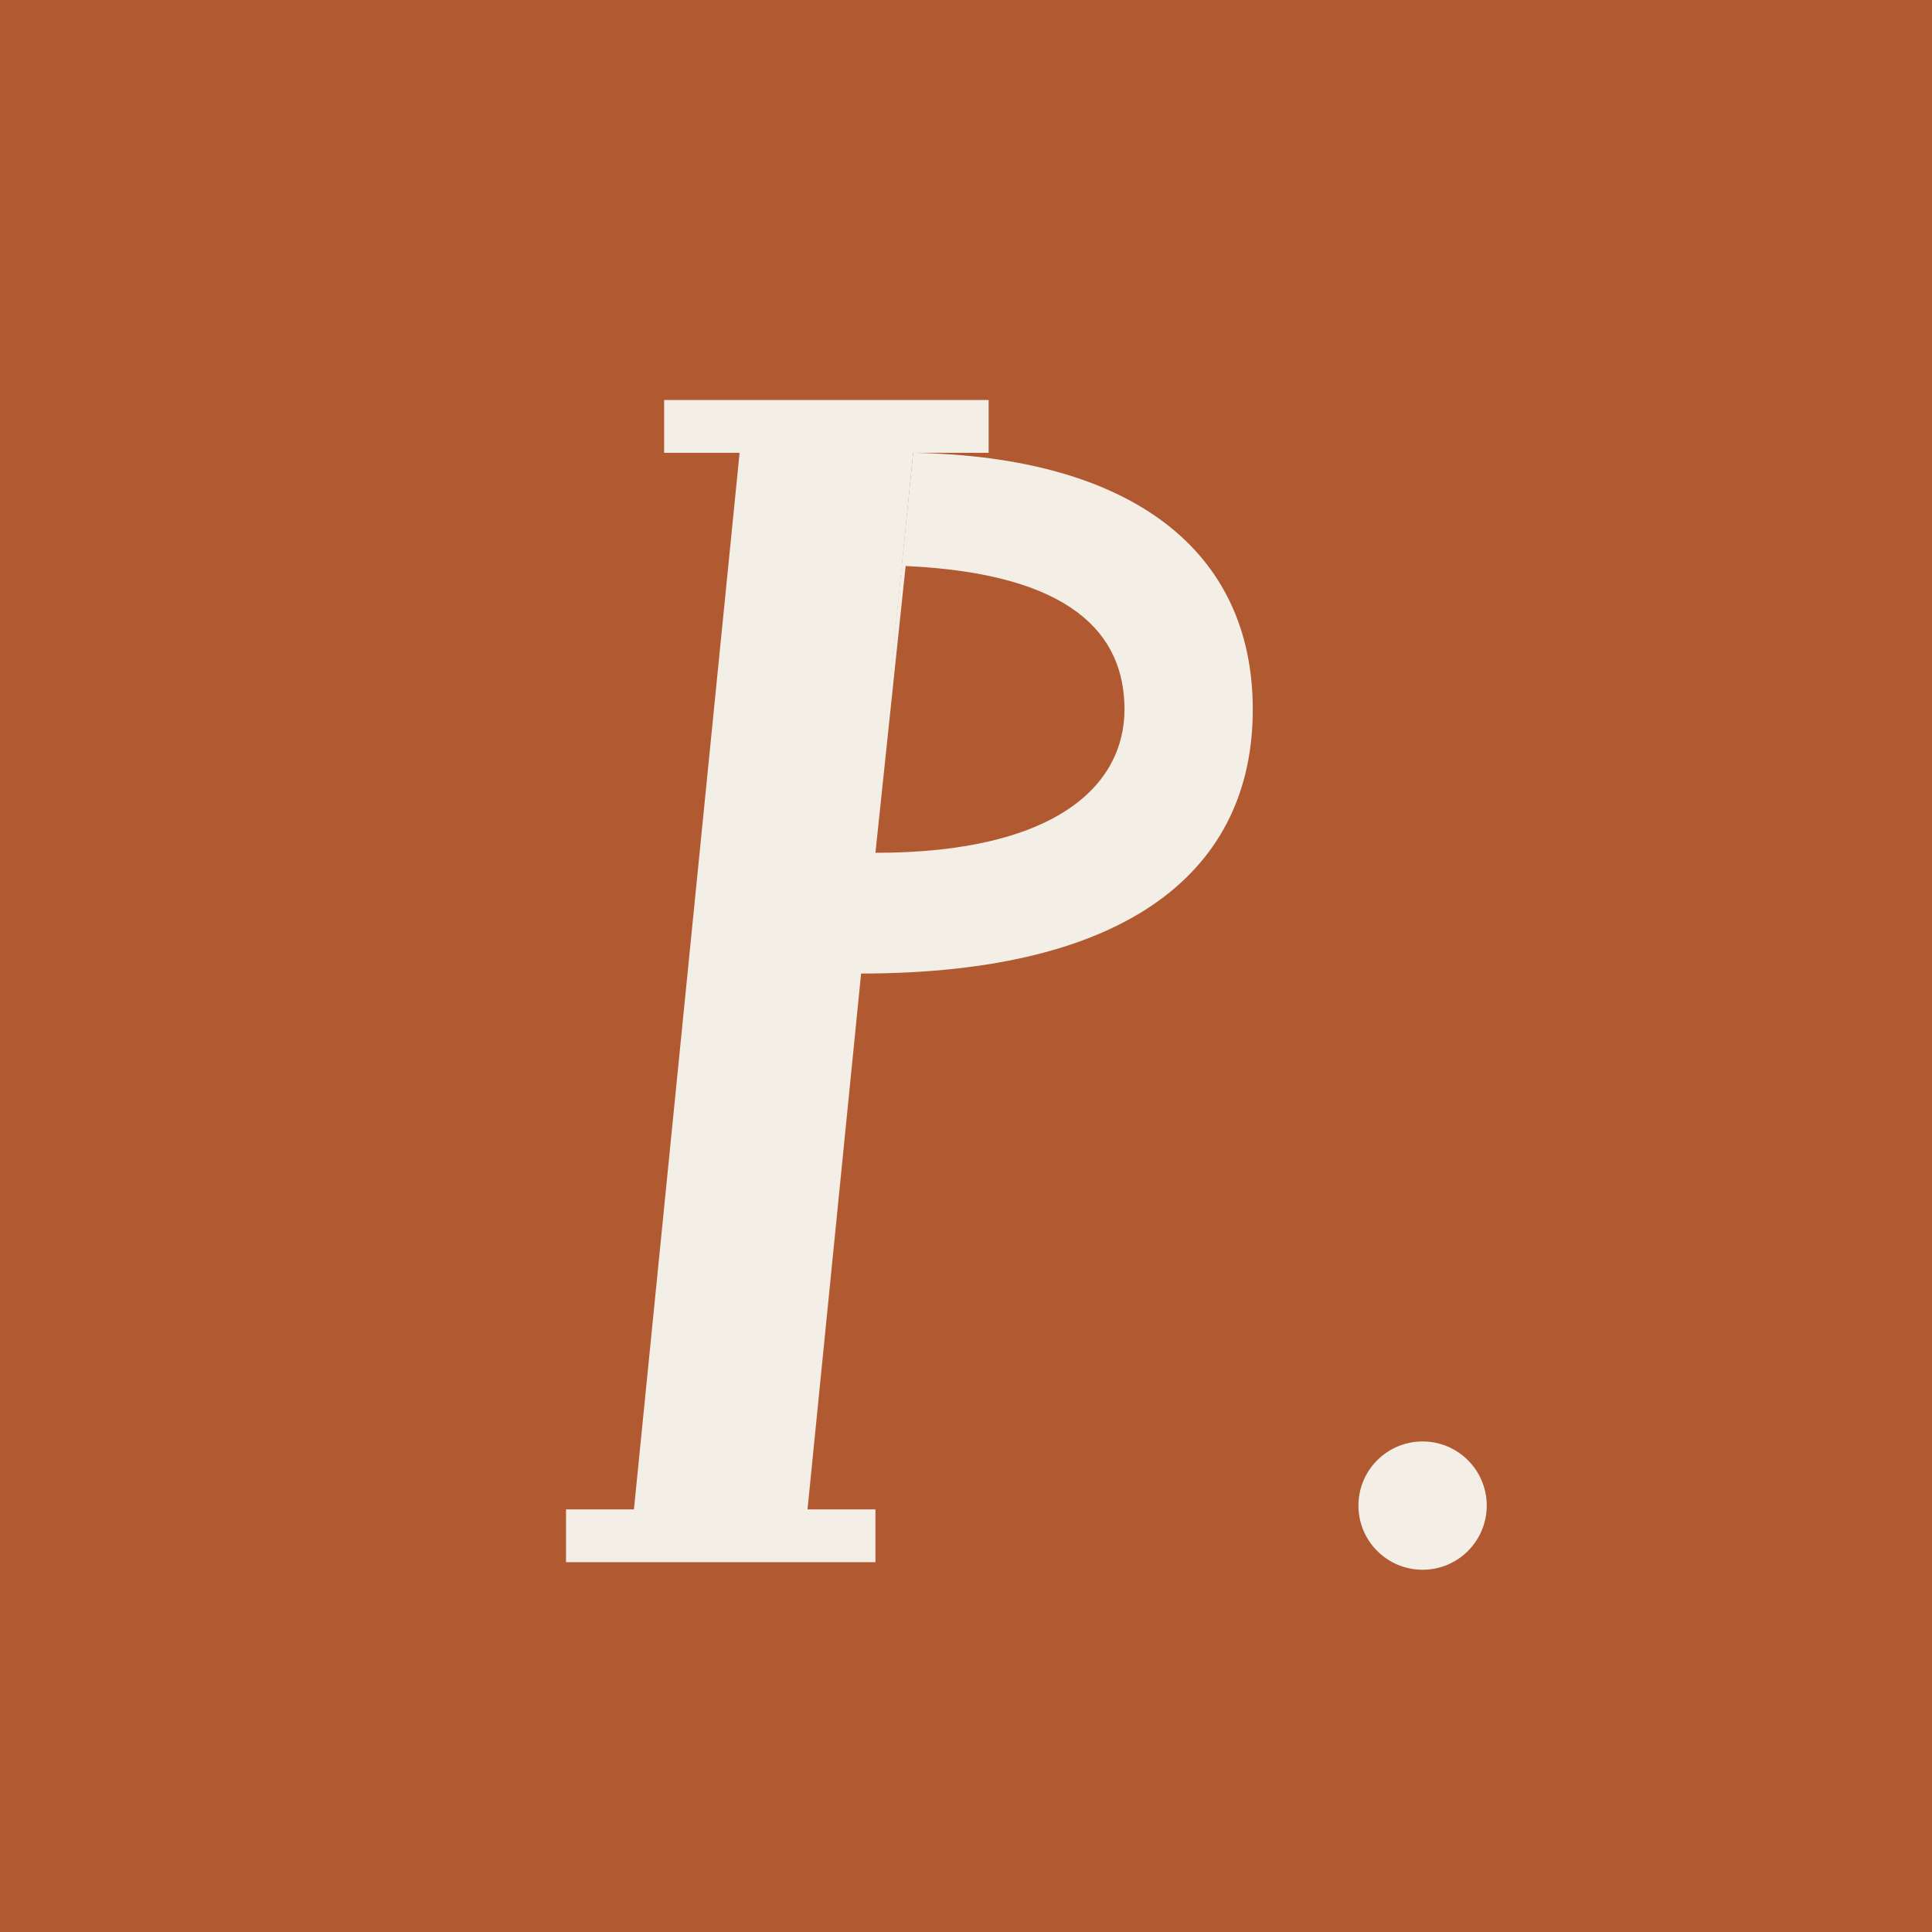
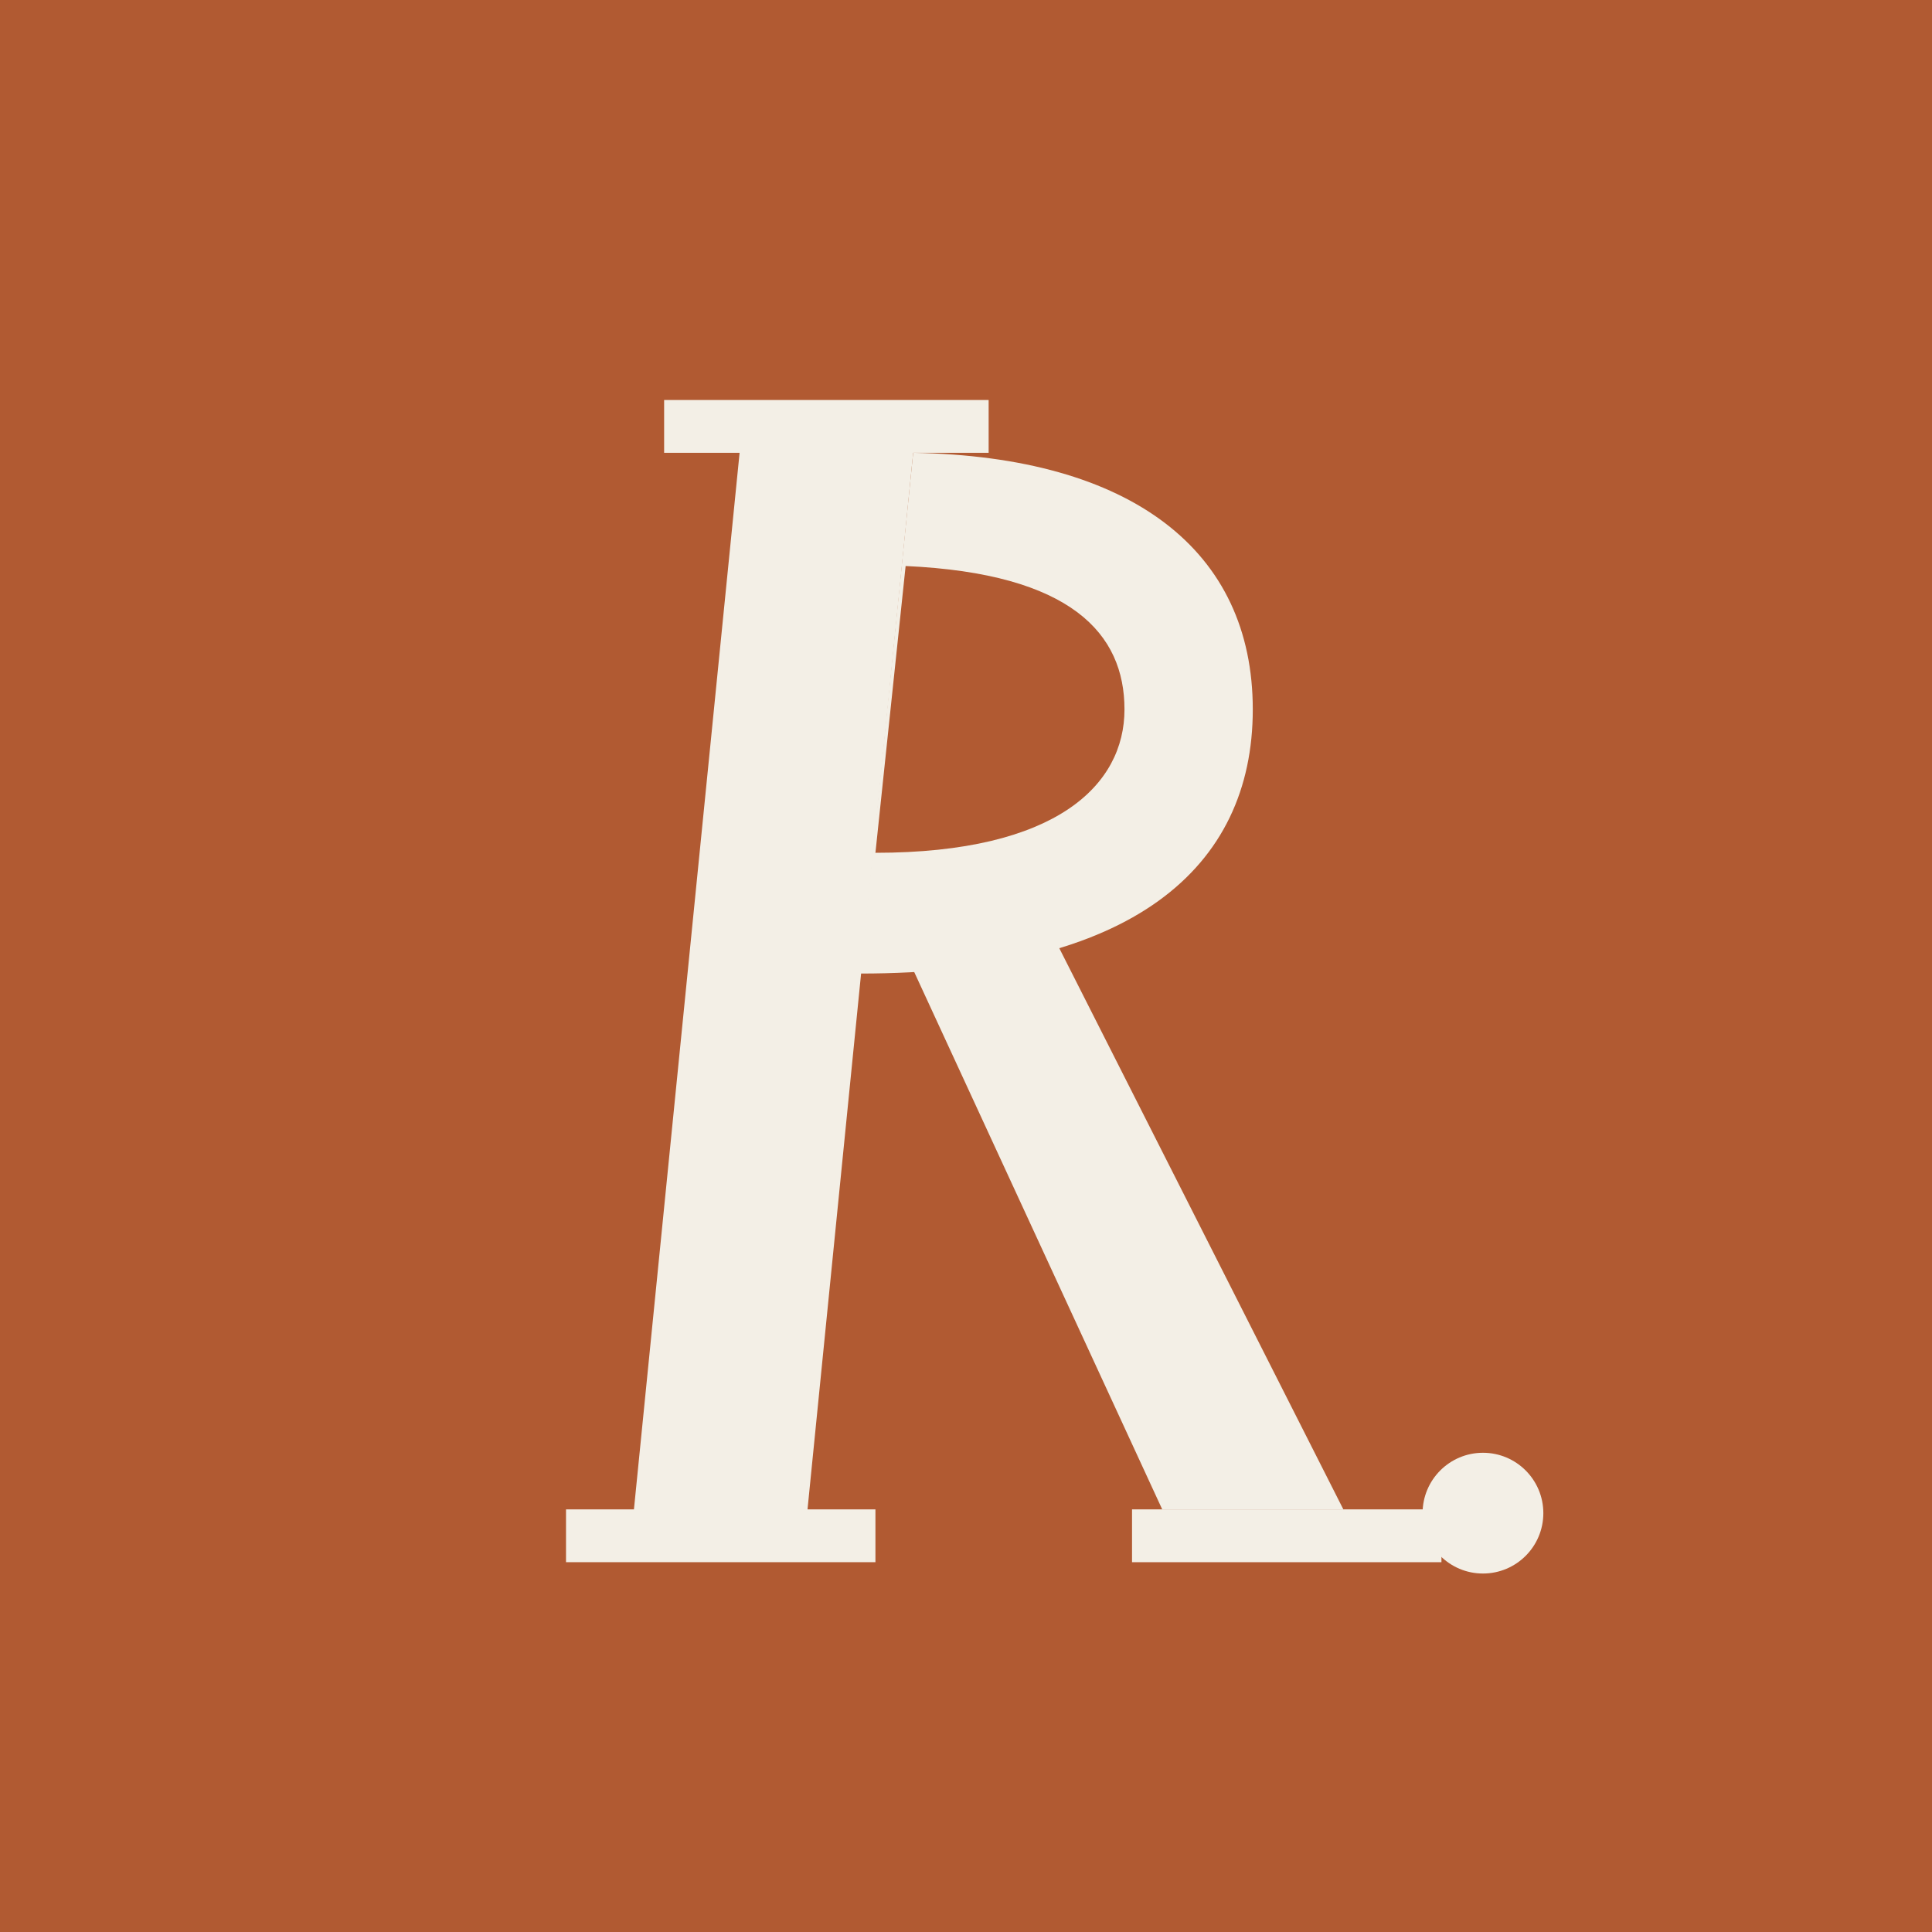
- <svg xmlns="http://www.w3.org/2000/svg" viewBox="0 0 512 512" width="512" height="512" role="img" aria-label="PDF-Craft">
+ <svg xmlns="http://www.w3.org/2000/svg" viewBox="0 0 512 512" width="512" height="512" role="img" aria-label="Riqa">
  <rect width="512" height="512" fill="#b15a32" />
  <path fill="#f3efe6" d="M168,400 L214,400 L242,120 L196,120 Z                           M176,120 L262,120 L262,106 L176,106 Z                           M150,414 L232,414 L232,400 L150,400 Z" />
  <path fill="#f3efe6" fill-rule="evenodd" d="M242,120 C300,121 332,146 332,188 C332,230 300,258 228,258 L242,120 Z            M240,150 C284,152 298,168 298,188 C298,208 280,226 232,226 L240,150 Z" />
-   <circle cx="377" cy="399" r="17" fill="#f3efe6" />
+   <path fill="#f3efe6" d="M236,244 L274,238 L356,400 L308,400 Z" />
+   <path fill="#f3efe6" d="M300,400 L382,400 L382,414 L300,414 Z" />
+   <circle cx="393" cy="401" r="16" fill="#f3efe6" />
</svg>
